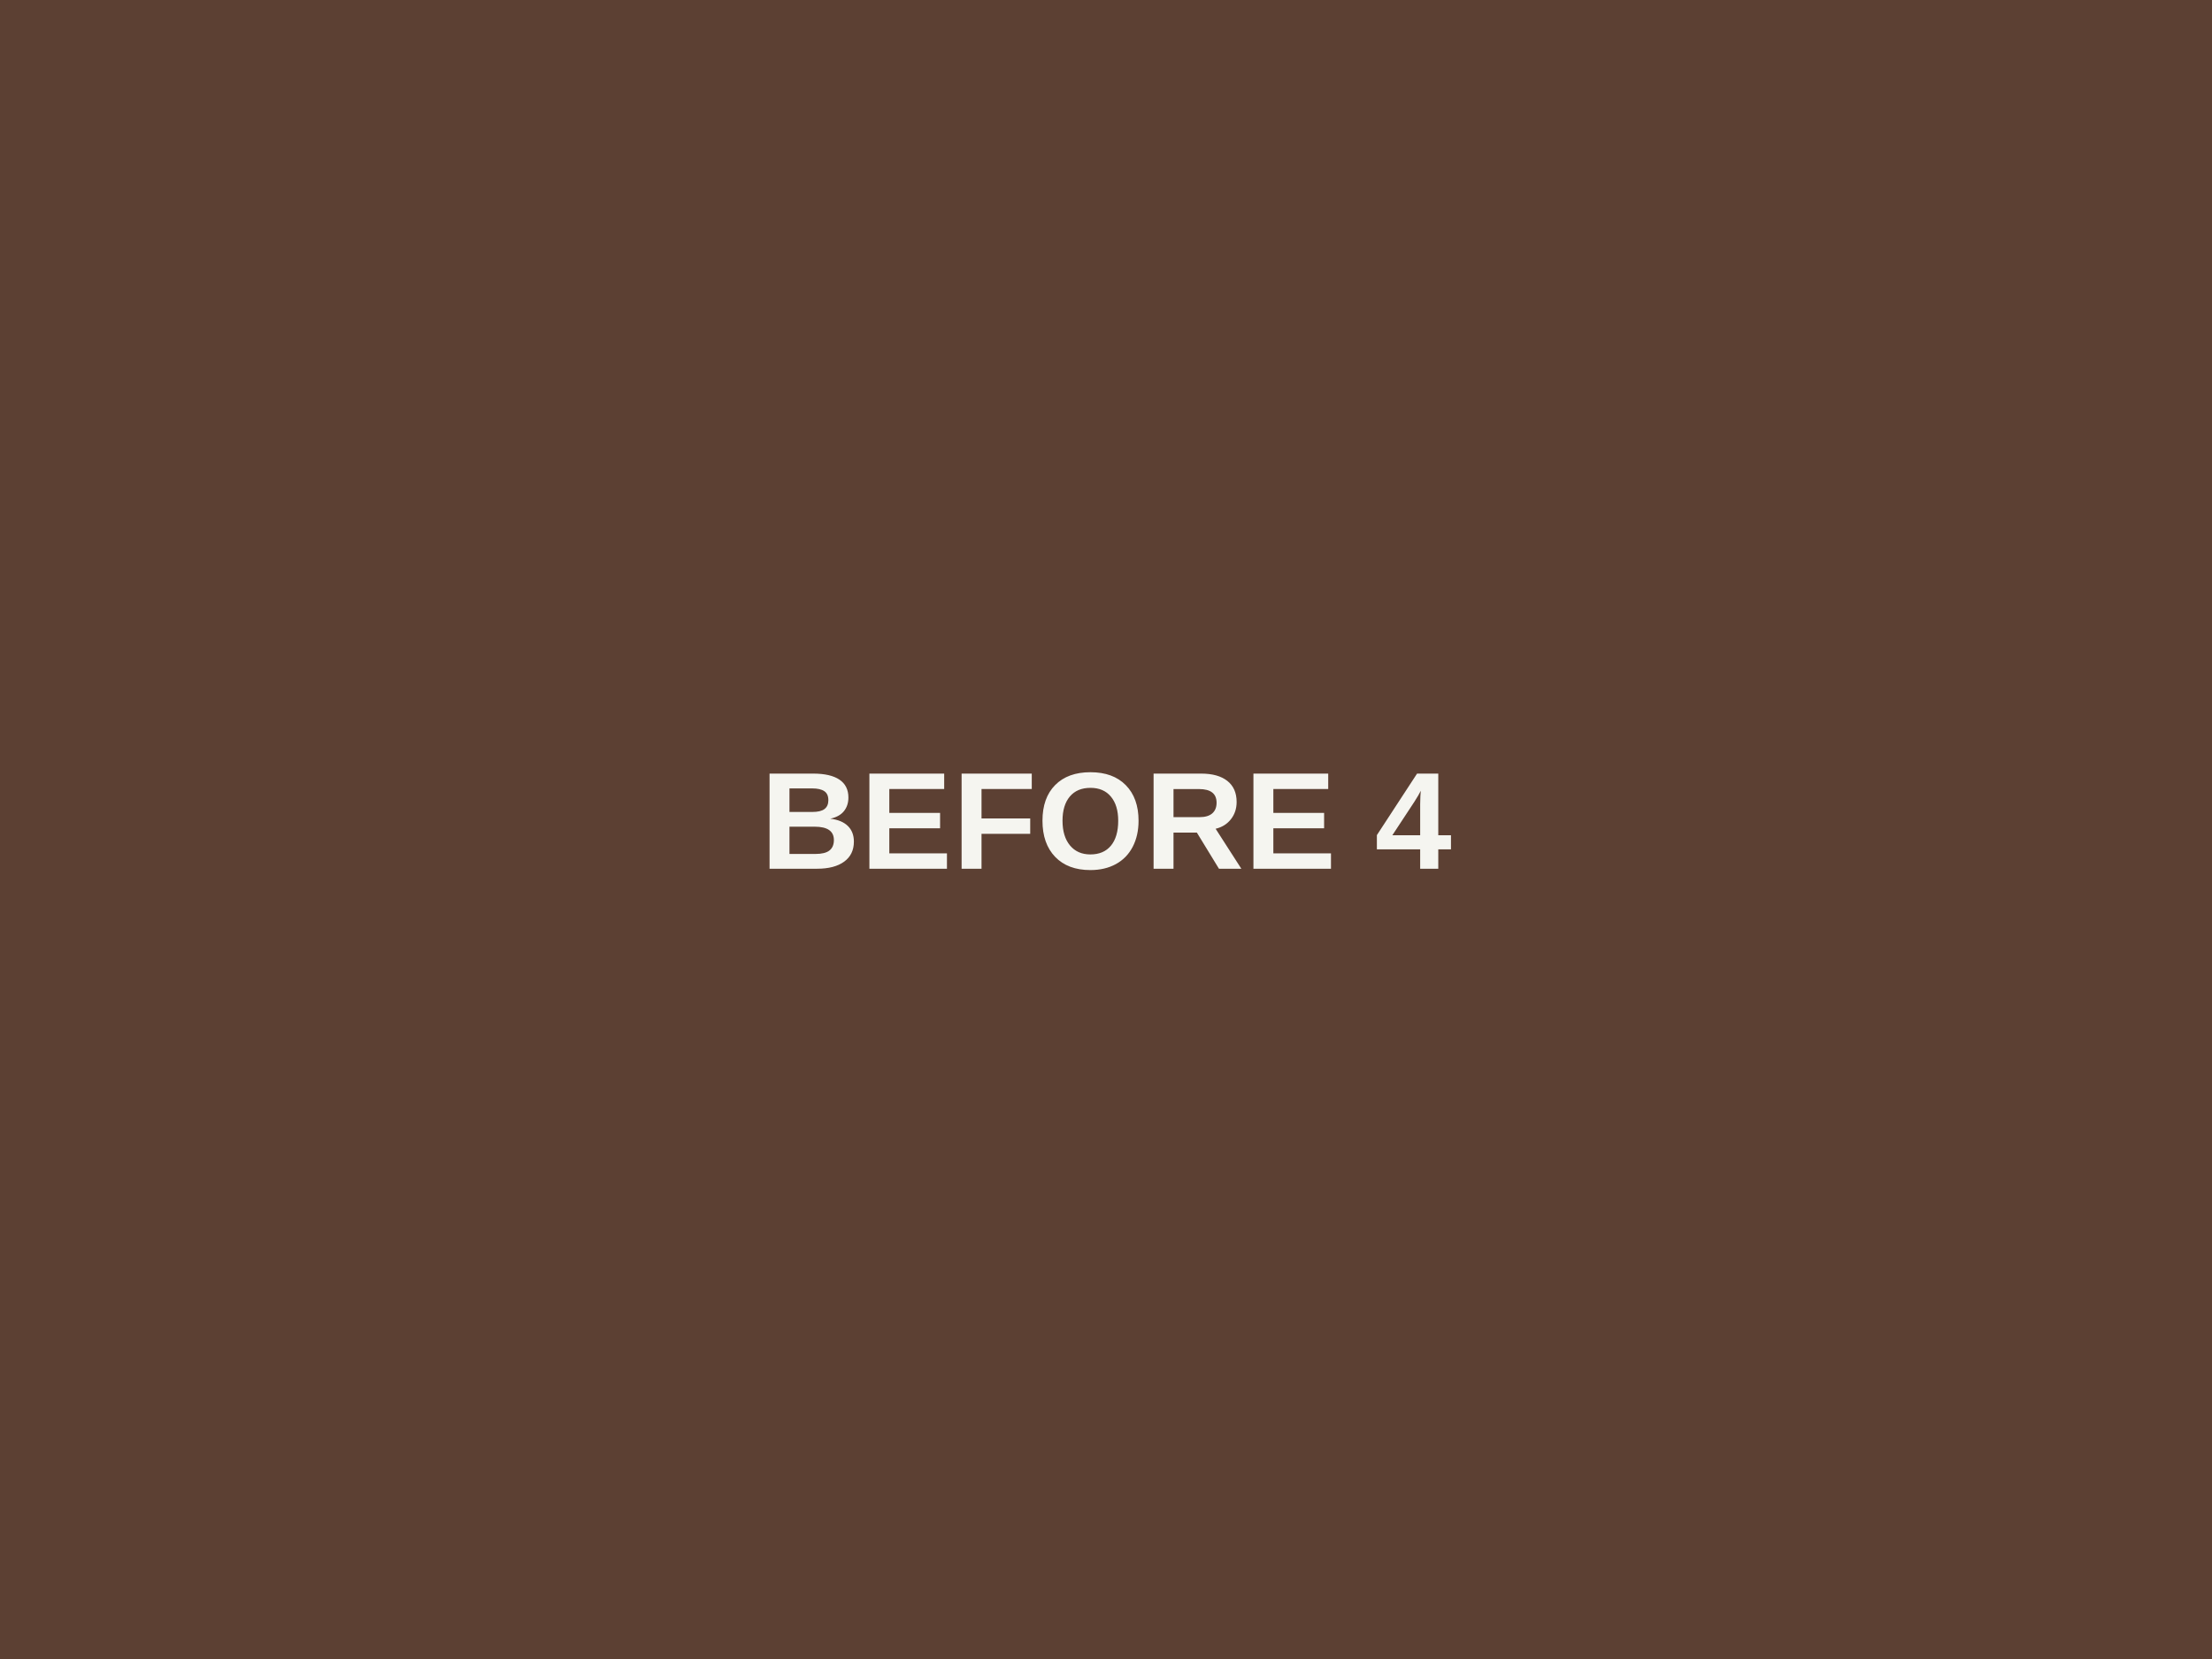
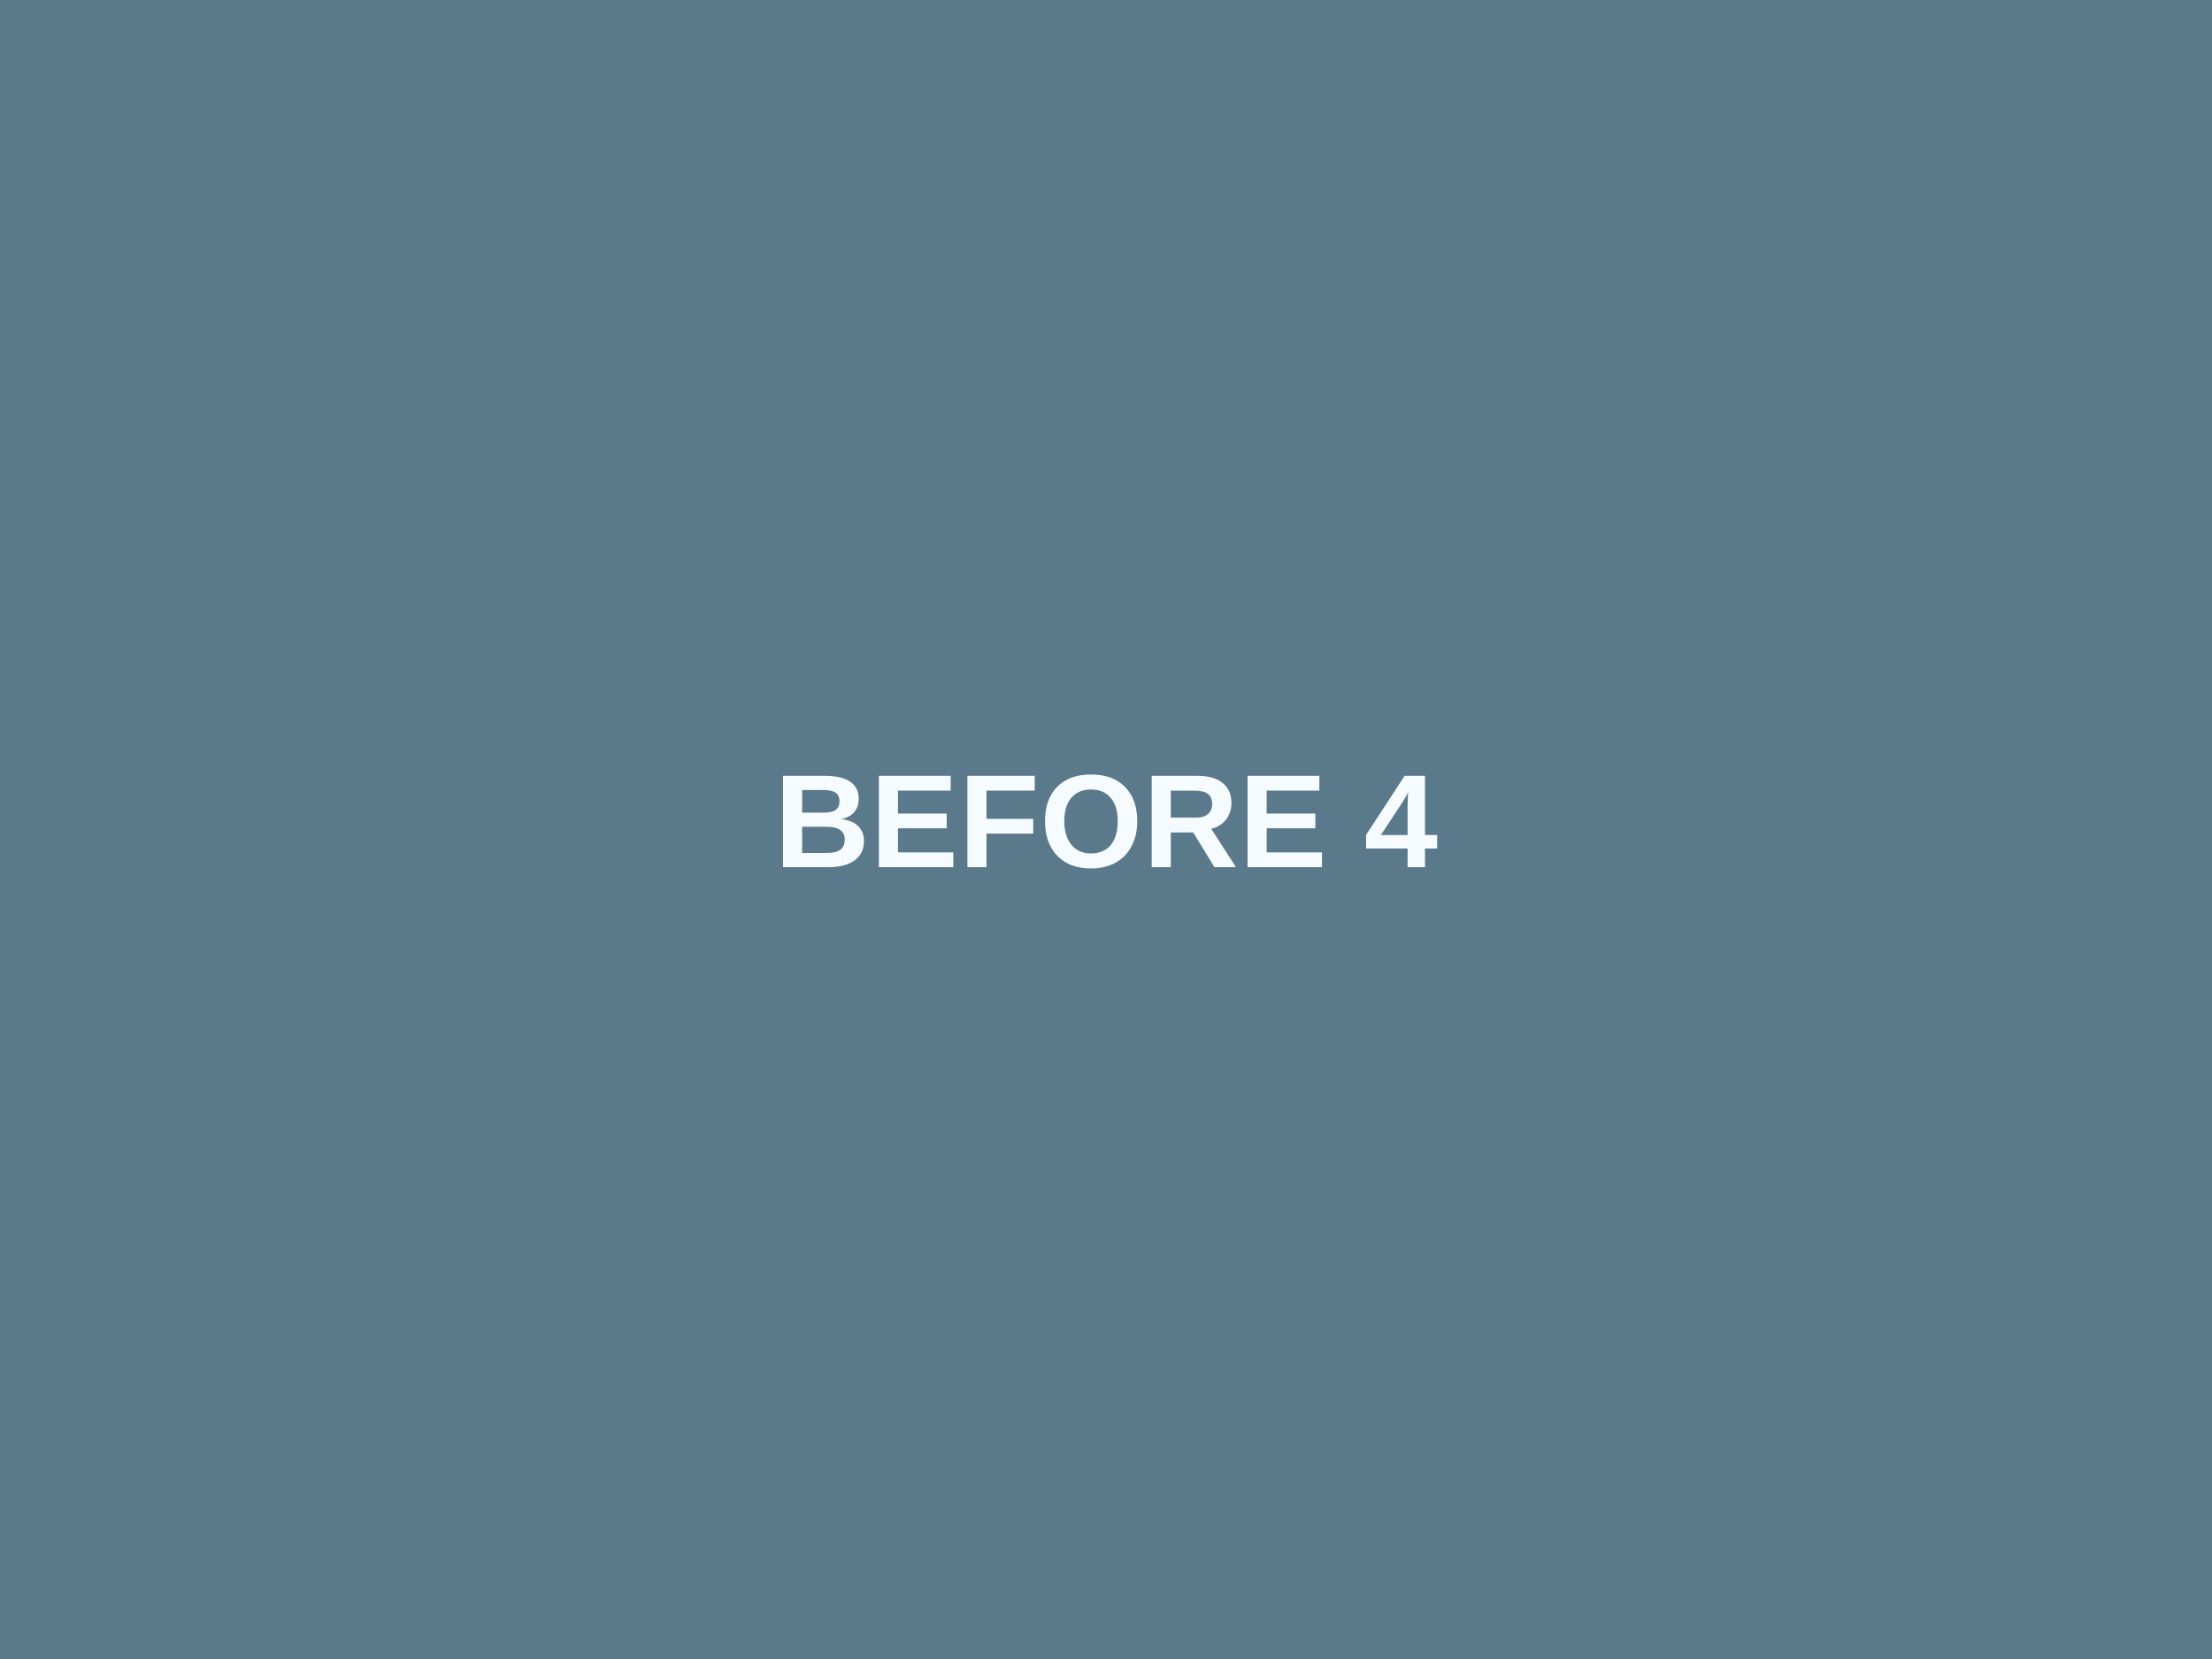
<svg xmlns="http://www.w3.org/2000/svg" width="800" height="600" viewBox="0 0 800 600" role="img">
-   <rect width="100%" height="100%" fill="#5c4033" />
-   <text x="50%" y="50%" fill="#f5f5f0" font-family="Arial, Helvetica, sans-serif" font-size="50" font-weight="700" text-anchor="middle" dominant-baseline="middle">BEFORE 4</text>
+   <rect width="100%" height="100%" fill="#5a7a8c" />
+   <text x="50%" y="50%" fill="#f5fbff" font-family="Arial, Helvetica, sans-serif" font-size="48" font-weight="700" text-anchor="middle" dominant-baseline="middle">BEFORE 4</text>
</svg>
